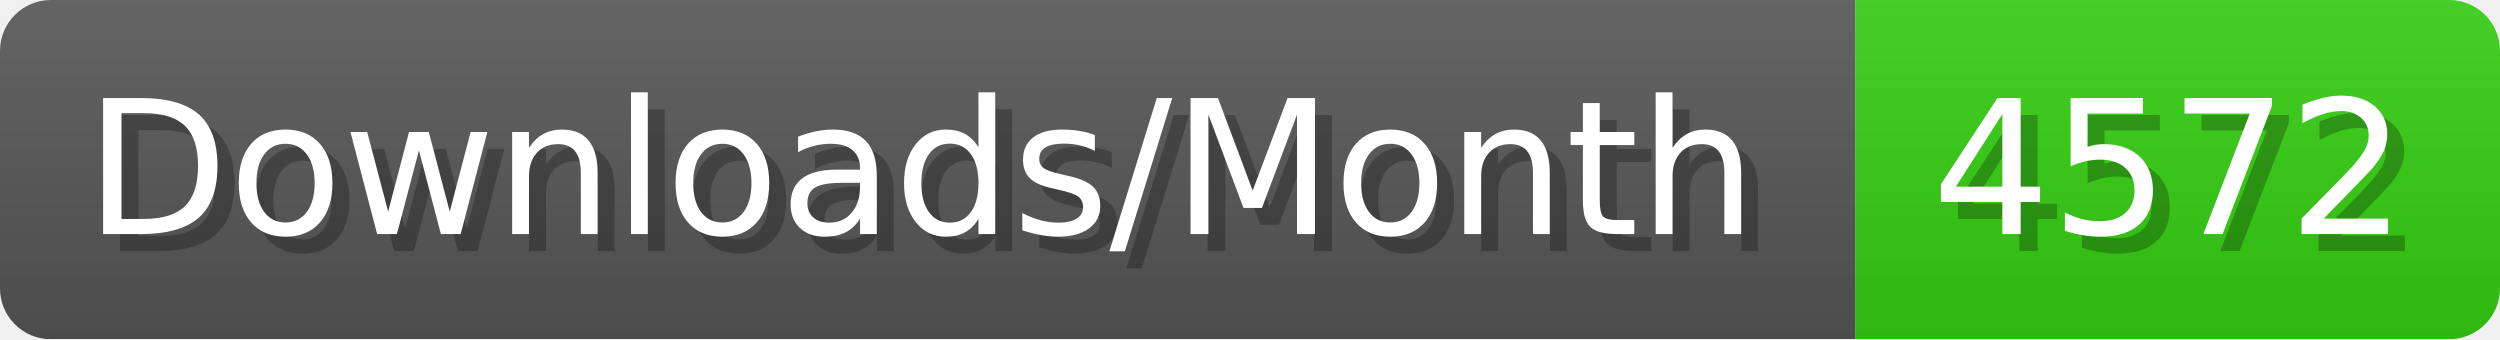
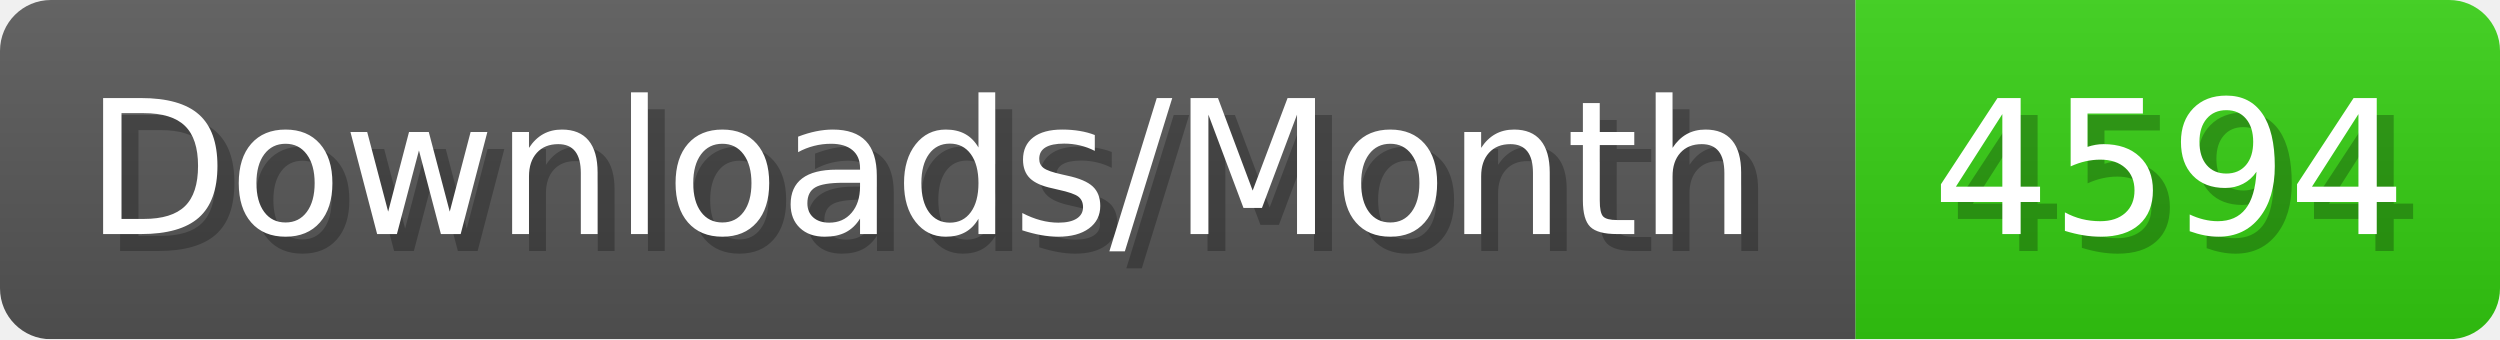
- <svg xmlns="http://www.w3.org/2000/svg" width="147.4" height="20" viewBox="0 0 1474 200" role="img" aria-label="Downloads/Month: 4572">
+ <svg xmlns="http://www.w3.org/2000/svg" width="147.4" height="20" viewBox="0 0 1474 200" role="img" aria-label="Downloads/Month: 4594">
  <linearGradient id="YlXUI" x2="0" y2="100%">
    <stop offset="0" stop-opacity=".1" stop-color="#EEE" />
    <stop offset="1" stop-opacity=".1" />
  </linearGradient>
  <mask id="JHhop">
    <rect width="1474" height="200" rx="30" fill="#FFF" />
  </mask>
  <g mask="url(#JHhop)">
    <rect width="1094" height="200" fill="#555" />
    <rect width="380" height="200" fill="#3C1" x="1094" />
    <rect width="1474" height="200" fill="url(#YlXUI)" />
  </g>
  <g aria-hidden="true" fill="#fff" text-anchor="start" font-family="Verdana,DejaVu Sans,sans-serif" font-size="110">
    <text x="60" y="148" textLength="994" fill="#000" opacity="0.25">Downloads/Month</text>
    <text x="50" y="138" textLength="994">Downloads/Month</text>
-     <text x="1149" y="148" textLength="280" fill="#000" opacity="0.25">4572</text>
-     <text x="1139" y="138" textLength="280">4572</text>
+     <text x="1149" y="148" textLength="280" fill="#000" opacity="0.25">4594</text>
+     <text x="1139" y="138" textLength="280">4594</text>
  </g>
</svg>
